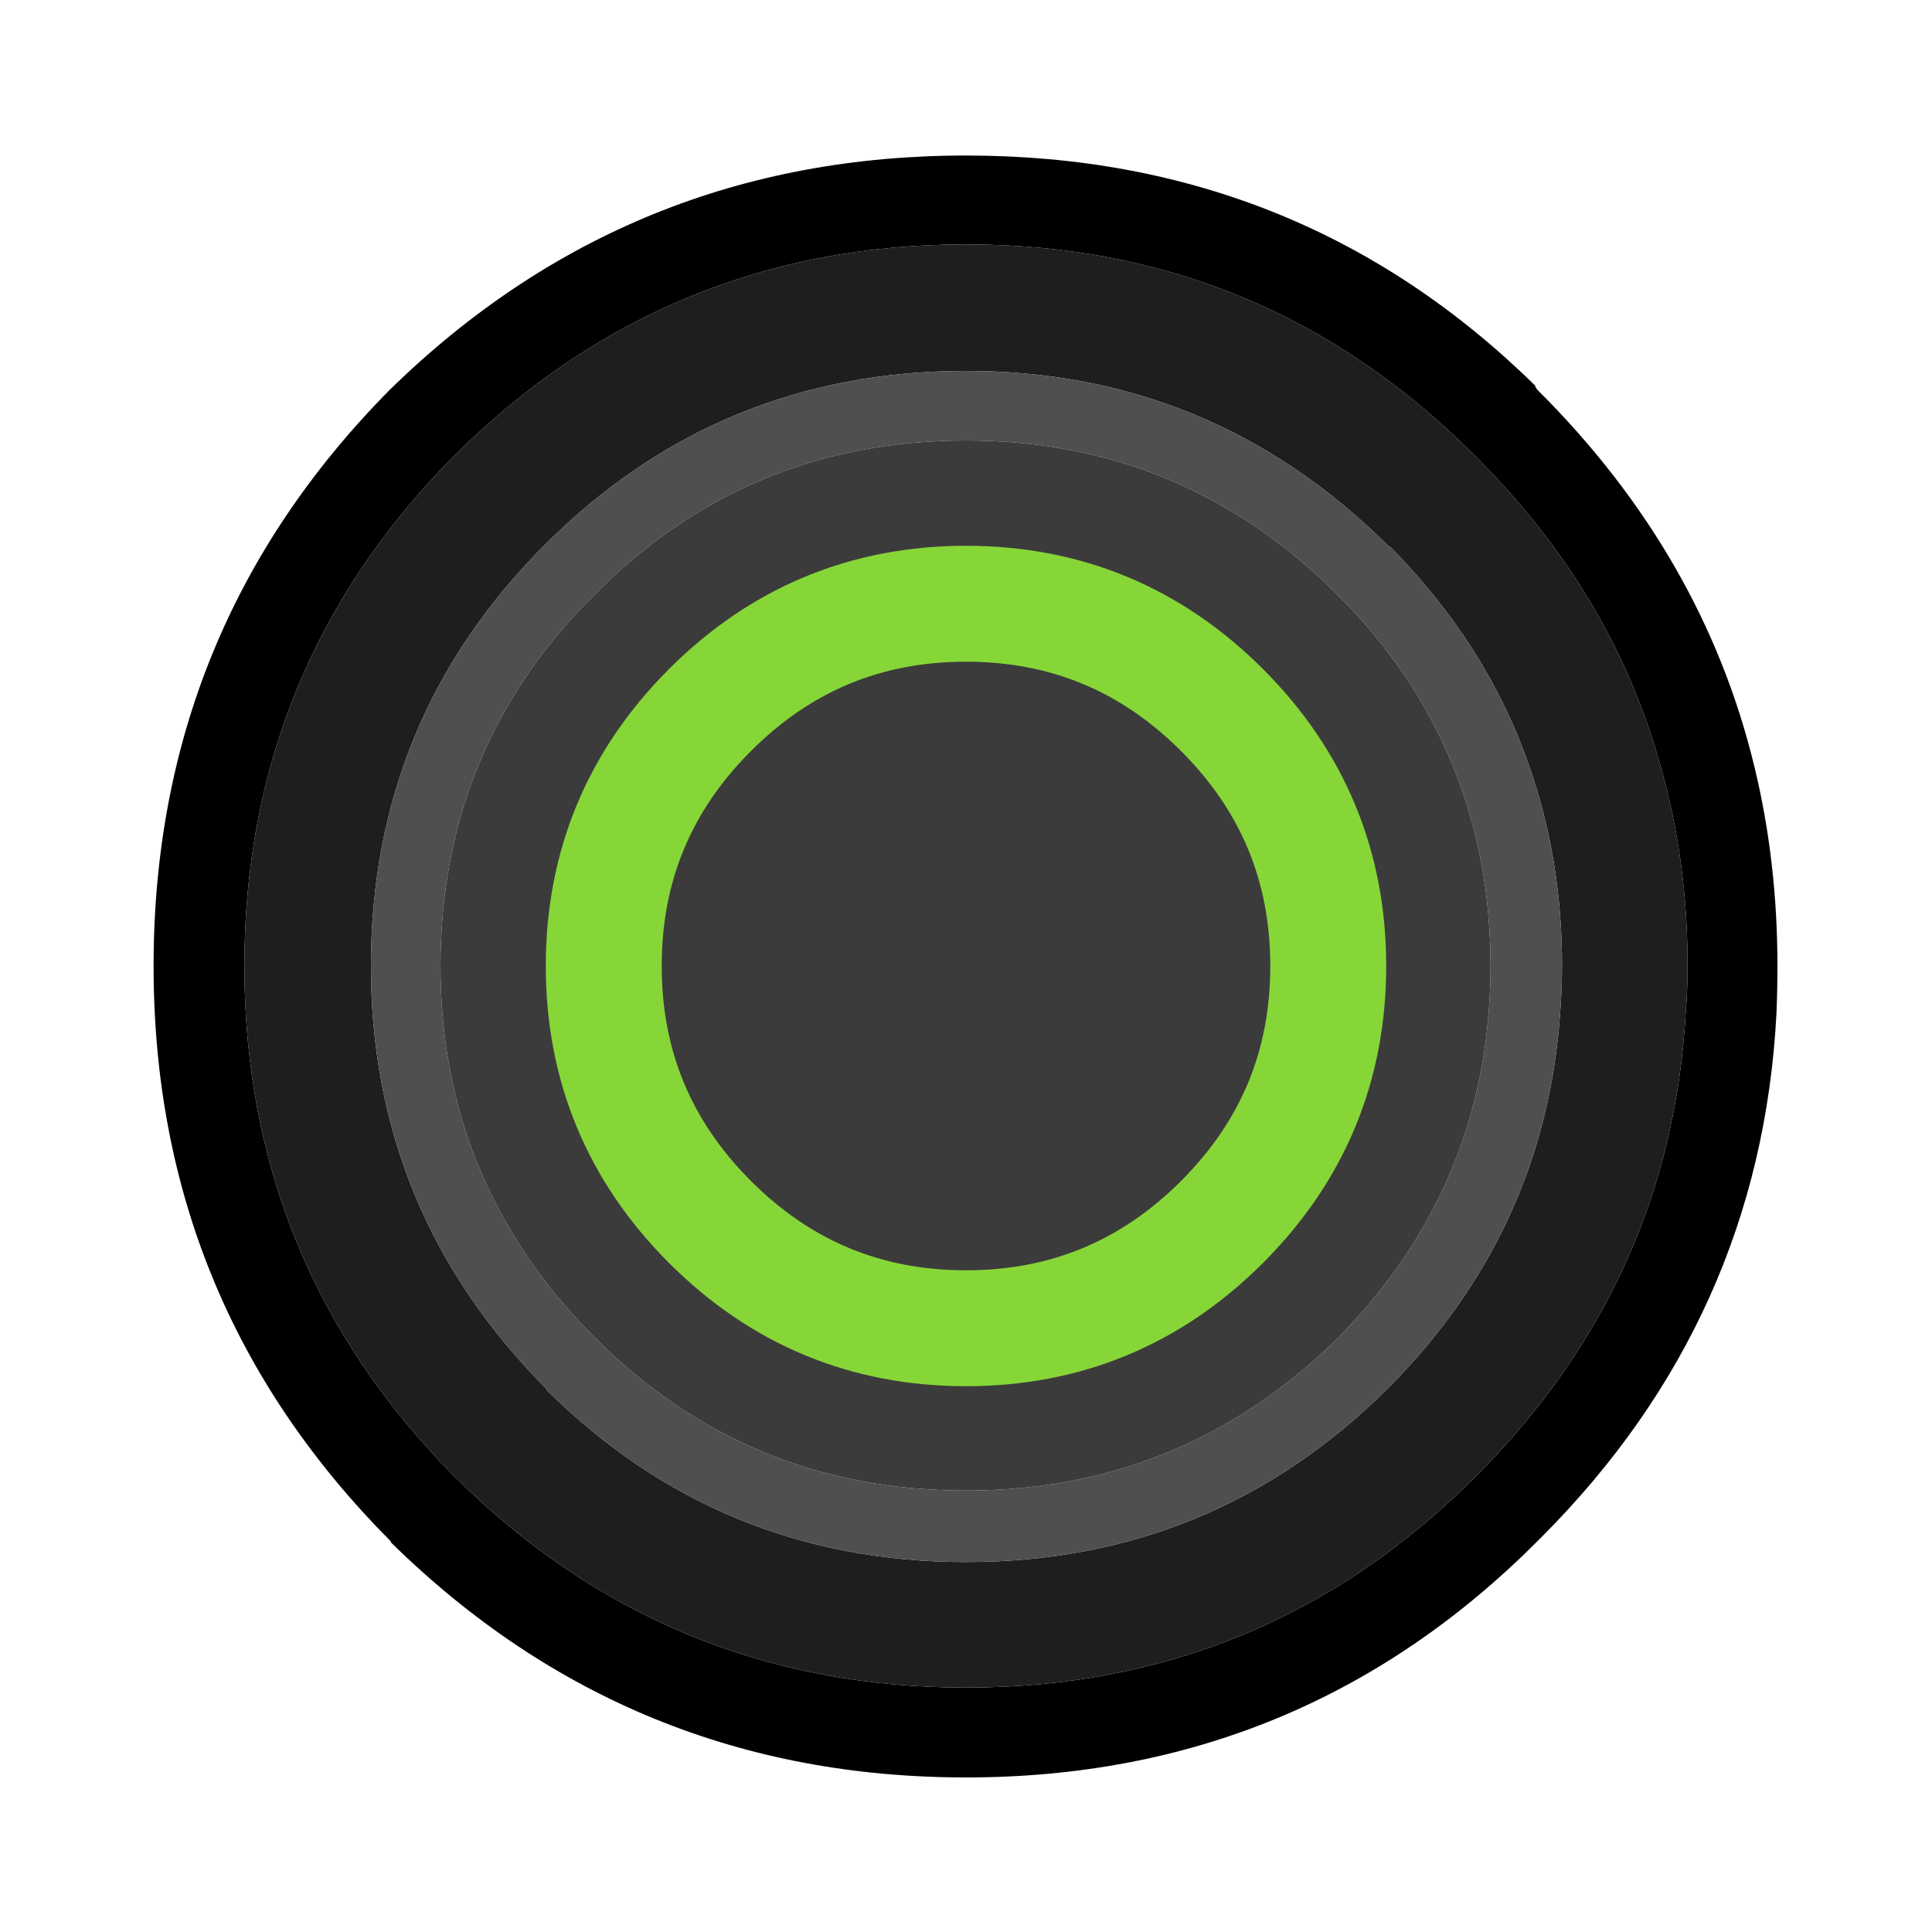
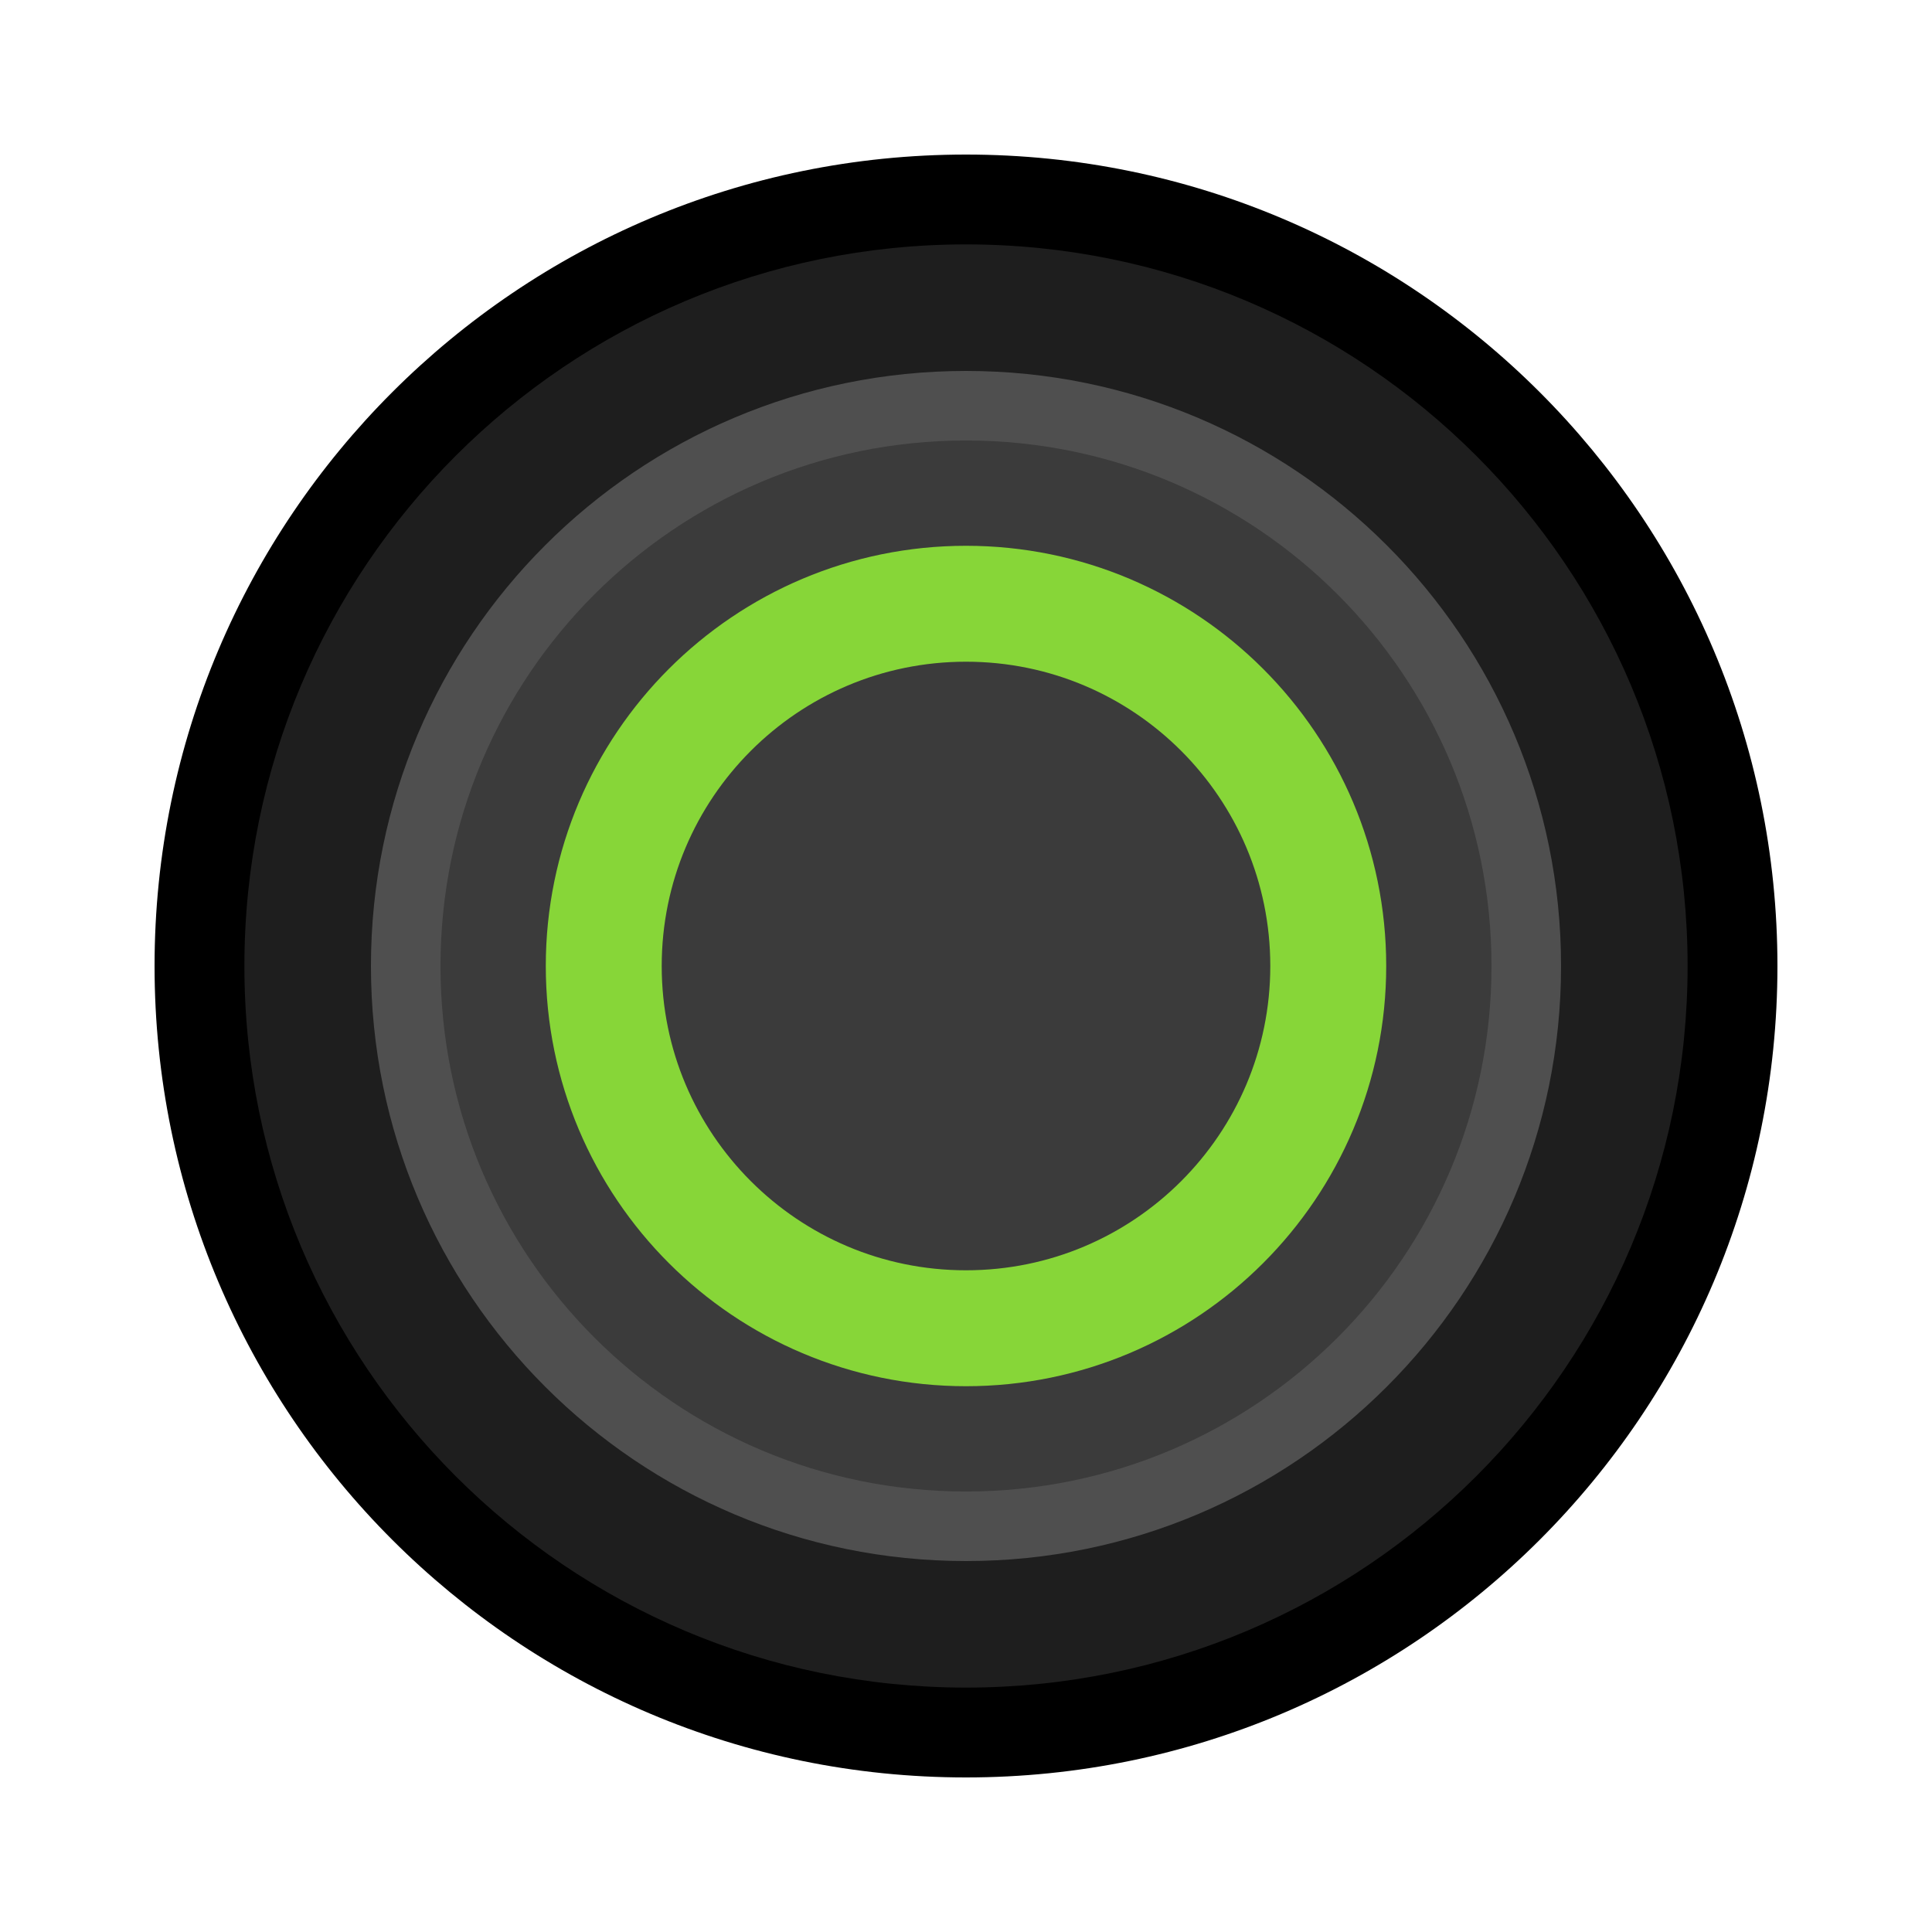
- <svg xmlns="http://www.w3.org/2000/svg" version="1.1" preserveAspectRatio="none" x="0px" y="0px" width="100px" height="100px" viewBox="0 0 100 100">
-   <defs />
-   <g id="OUYA">
-     <g>
-       <g>
-         <g>
-           <path fill="#000000" stroke="none" d=" M 91.95 52.45 Q 92 51.238 92 50 92 44.579 90.8 39.65 88.148 28.716 79.6 20.2 79.496 20.098 79.45 19.95 67.325 8.047 50 8.05 32.555 8.046 20.15 20.2 7.947 32.555 7.95 50 7.947 67.395 20.15 79.7 20.223 79.772 20.25 79.85 32.632 92.003 50 92 67.394 92.002 79.6 79.75 79.655 79.69 79.7 79.65 L 79.75 79.6 Q 91.129 68.219 91.95 52.45 M 87.35 50 Q 87.35 51.239 87.25 52.45 86.467 66.337 76.35 76.45 65.456 87.348 50 87.35 34.545 87.347 23.55 76.45 12.652 65.455 12.65 50 12.652 34.626 23.4 23.7 23.474 23.624 23.55 23.55 34.545 12.652 50 12.65 65.456 12.652 76.35 23.6 83.466 30.681 85.95 39.65 87.35 44.544 87.35 50 Z" />
-           <path fill="#1E1E1E" stroke="none" d=" M 87.25 52.45 Q 87.35 51.239 87.35 50 87.35 44.544 85.95 39.65 83.466 30.681 76.35 23.6 65.456 12.652 50 12.65 34.545 12.652 23.55 23.55 23.474 23.624 23.4 23.7 12.652 34.626 12.65 50 12.652 65.455 23.55 76.45 34.545 87.347 50 87.35 65.456 87.348 76.35 76.45 86.467 66.337 87.25 52.45 M 71.95 28.3 Q 76.982 33.379 79.15 39.65 80.851 44.473 80.85 50 80.85 51.243 80.75 52.45 79.978 63.674 71.85 71.85 62.795 80.852 50 80.85 37.285 80.852 28.3 71.95 28.274 71.873 28.2 71.8 19.198 62.696 19.2 50 19.198 37.206 28.2 28.2 37.206 19.198 50 19.2 62.696 19.198 71.8 28.2 71.873 28.274 71.95 28.3 Z" />
-           <path fill="#4F4F4F" stroke="none" d=" M 79.15 39.65 Q 76.982 33.379 71.95 28.3 71.873 28.274 71.8 28.2 62.696 19.198 50 19.2 37.206 19.198 28.2 28.2 19.198 37.206 19.2 50 19.198 62.696 28.2 71.8 28.274 71.873 28.3 71.95 37.285 80.852 50 80.85 62.795 80.852 71.85 71.85 79.978 63.674 80.75 52.45 80.85 51.243 80.85 50 80.851 44.473 79.15 39.65 M 69.25 30.8 Q 73.241 34.789 75.2 39.65 77.149 44.408 77.15 50 77.15 51.245 77.05 52.45 76.273 62.139 69.25 69.25 61.255 77.147 50 77.15 38.694 77.147 30.8 69.25 22.801 61.255 22.8 50 22.802 38.694 30.75 30.8 L 30.8 30.75 Q 38.694 22.802 50 22.8 61.255 22.801 69.25 30.8 Z" />
-           <path fill="#3B3B3B" stroke="none" d=" M 75.2 39.65 Q 73.241 34.789 69.25 30.8 61.255 22.801 50 22.8 38.694 22.802 30.8 30.75 L 30.75 30.8 Q 22.802 38.694 22.8 50 22.801 61.255 30.8 69.25 38.694 77.147 50 77.15 61.255 77.147 69.25 69.25 76.273 62.139 77.05 52.45 77.15 51.245 77.15 50 77.149 44.408 75.2 39.65 M 50 31.25 Q 57.75 31.25 63.25 36.75 68.75 42.25 68.75 50 68.75 57.75 63.25 63.25 57.75 68.75 50 68.75 42.25 68.75 36.75 63.25 31.25 57.75 31.25 50 31.25 42.25 36.75 36.75 42.25 31.25 50 31.25 M 63.25 36.75 Q 57.75 31.25 50 31.25 42.25 31.25 36.75 36.75 31.25 42.25 31.25 50 31.25 57.75 36.75 63.25 42.25 68.75 50 68.75 57.75 68.75 63.25 63.25 68.75 57.75 68.75 50 68.75 42.25 63.25 36.75 Z" />
-         </g>
-       </g>
-       <g>
-         <path stroke="#87D638" stroke-width="6" stroke-linejoin="round" stroke-linecap="round" fill="none" d=" M 50 31.25 Q 57.75 31.25 63.25 36.75 68.75 42.25 68.75 50 68.75 57.75 63.25 63.25 57.75 68.75 50 68.75 42.25 68.75 36.75 63.25 31.25 57.75 31.25 50 31.25 42.25 36.75 36.75 42.25 31.25 50 31.25 Z" />
-       </g>
-     </g>
-   </g>
+ <svg xmlns="http://www.w3.org/2000/svg" width="100px" height="100px" preserveAspectRatio="none" version="1.1" viewBox="0 0 100 100">
+   <circle cx="50" cy="50" r="42" />
+   <circle cx="50" cy="50" r="37.35" fill="#1e1e1e" />
+   <ellipse cx="50" cy="50" rx="30.8" ry="30.8" fill="#4f4f4f" />
+   <circle cx="50" cy="50" r="27.2" fill="#3b3b3b" />
+   <circle cx="50" cy="50" r="18.75" fill="none" stroke="#87d638" stroke-width="6" />
</svg>
